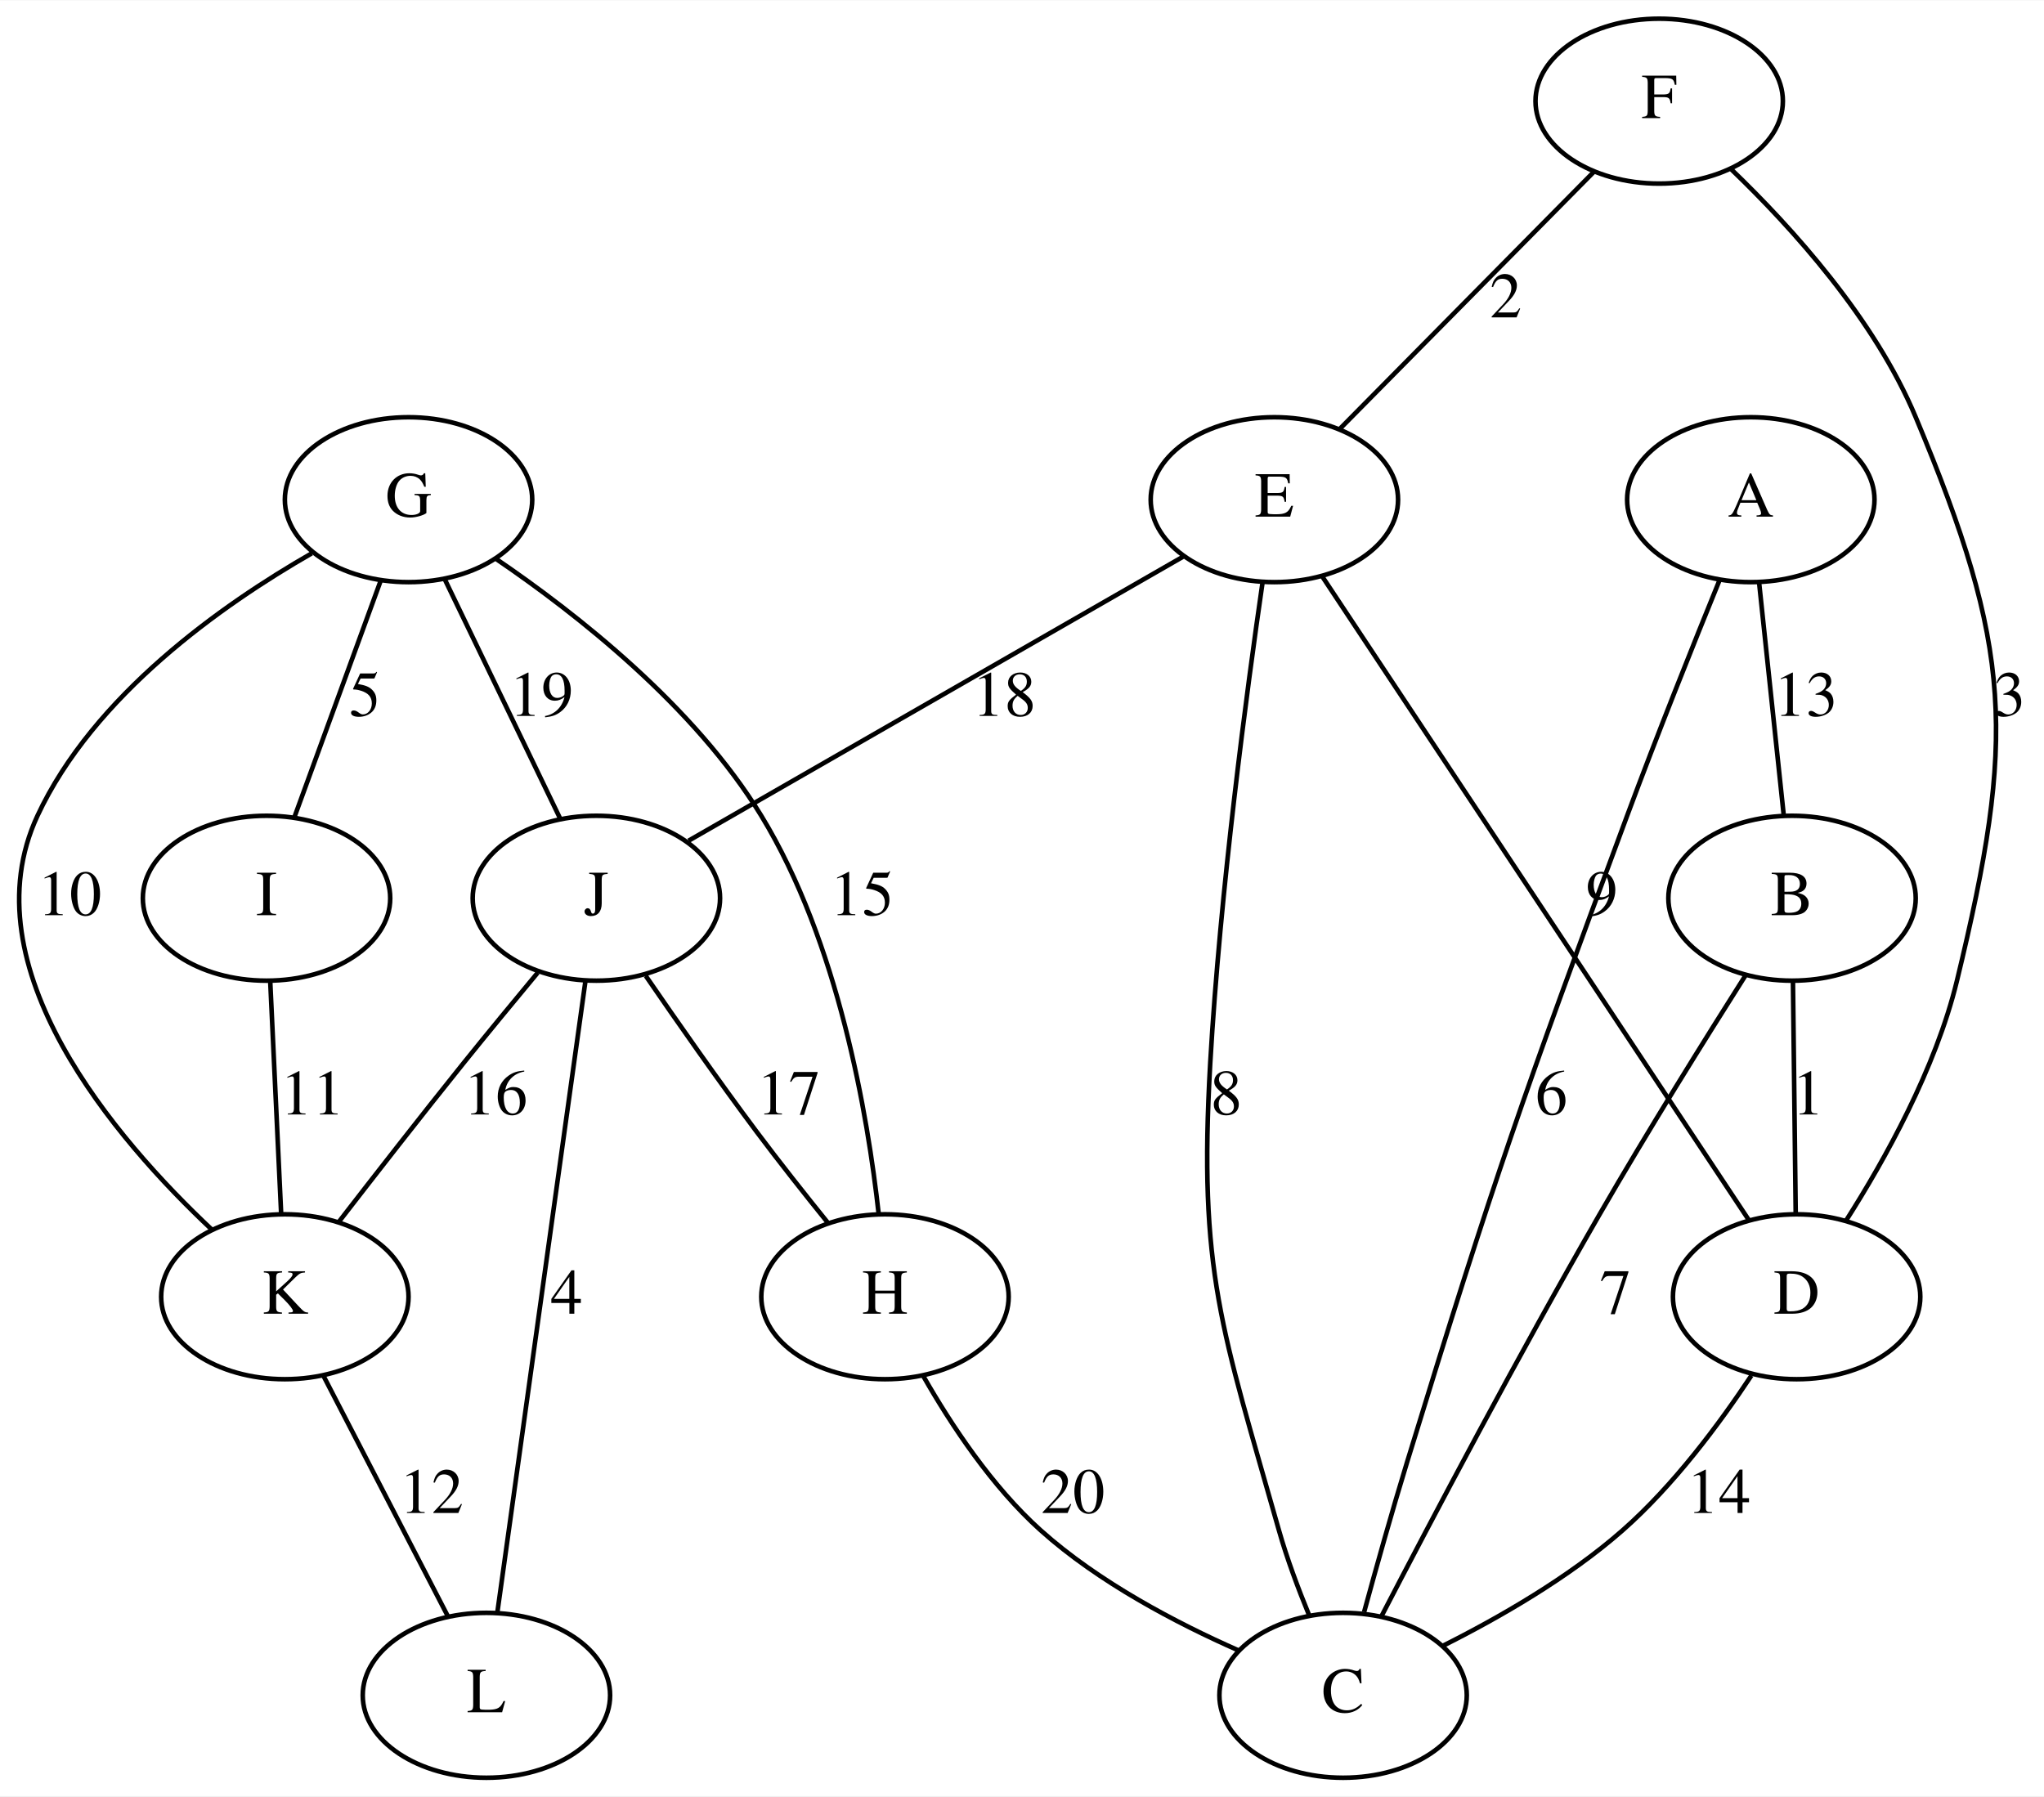
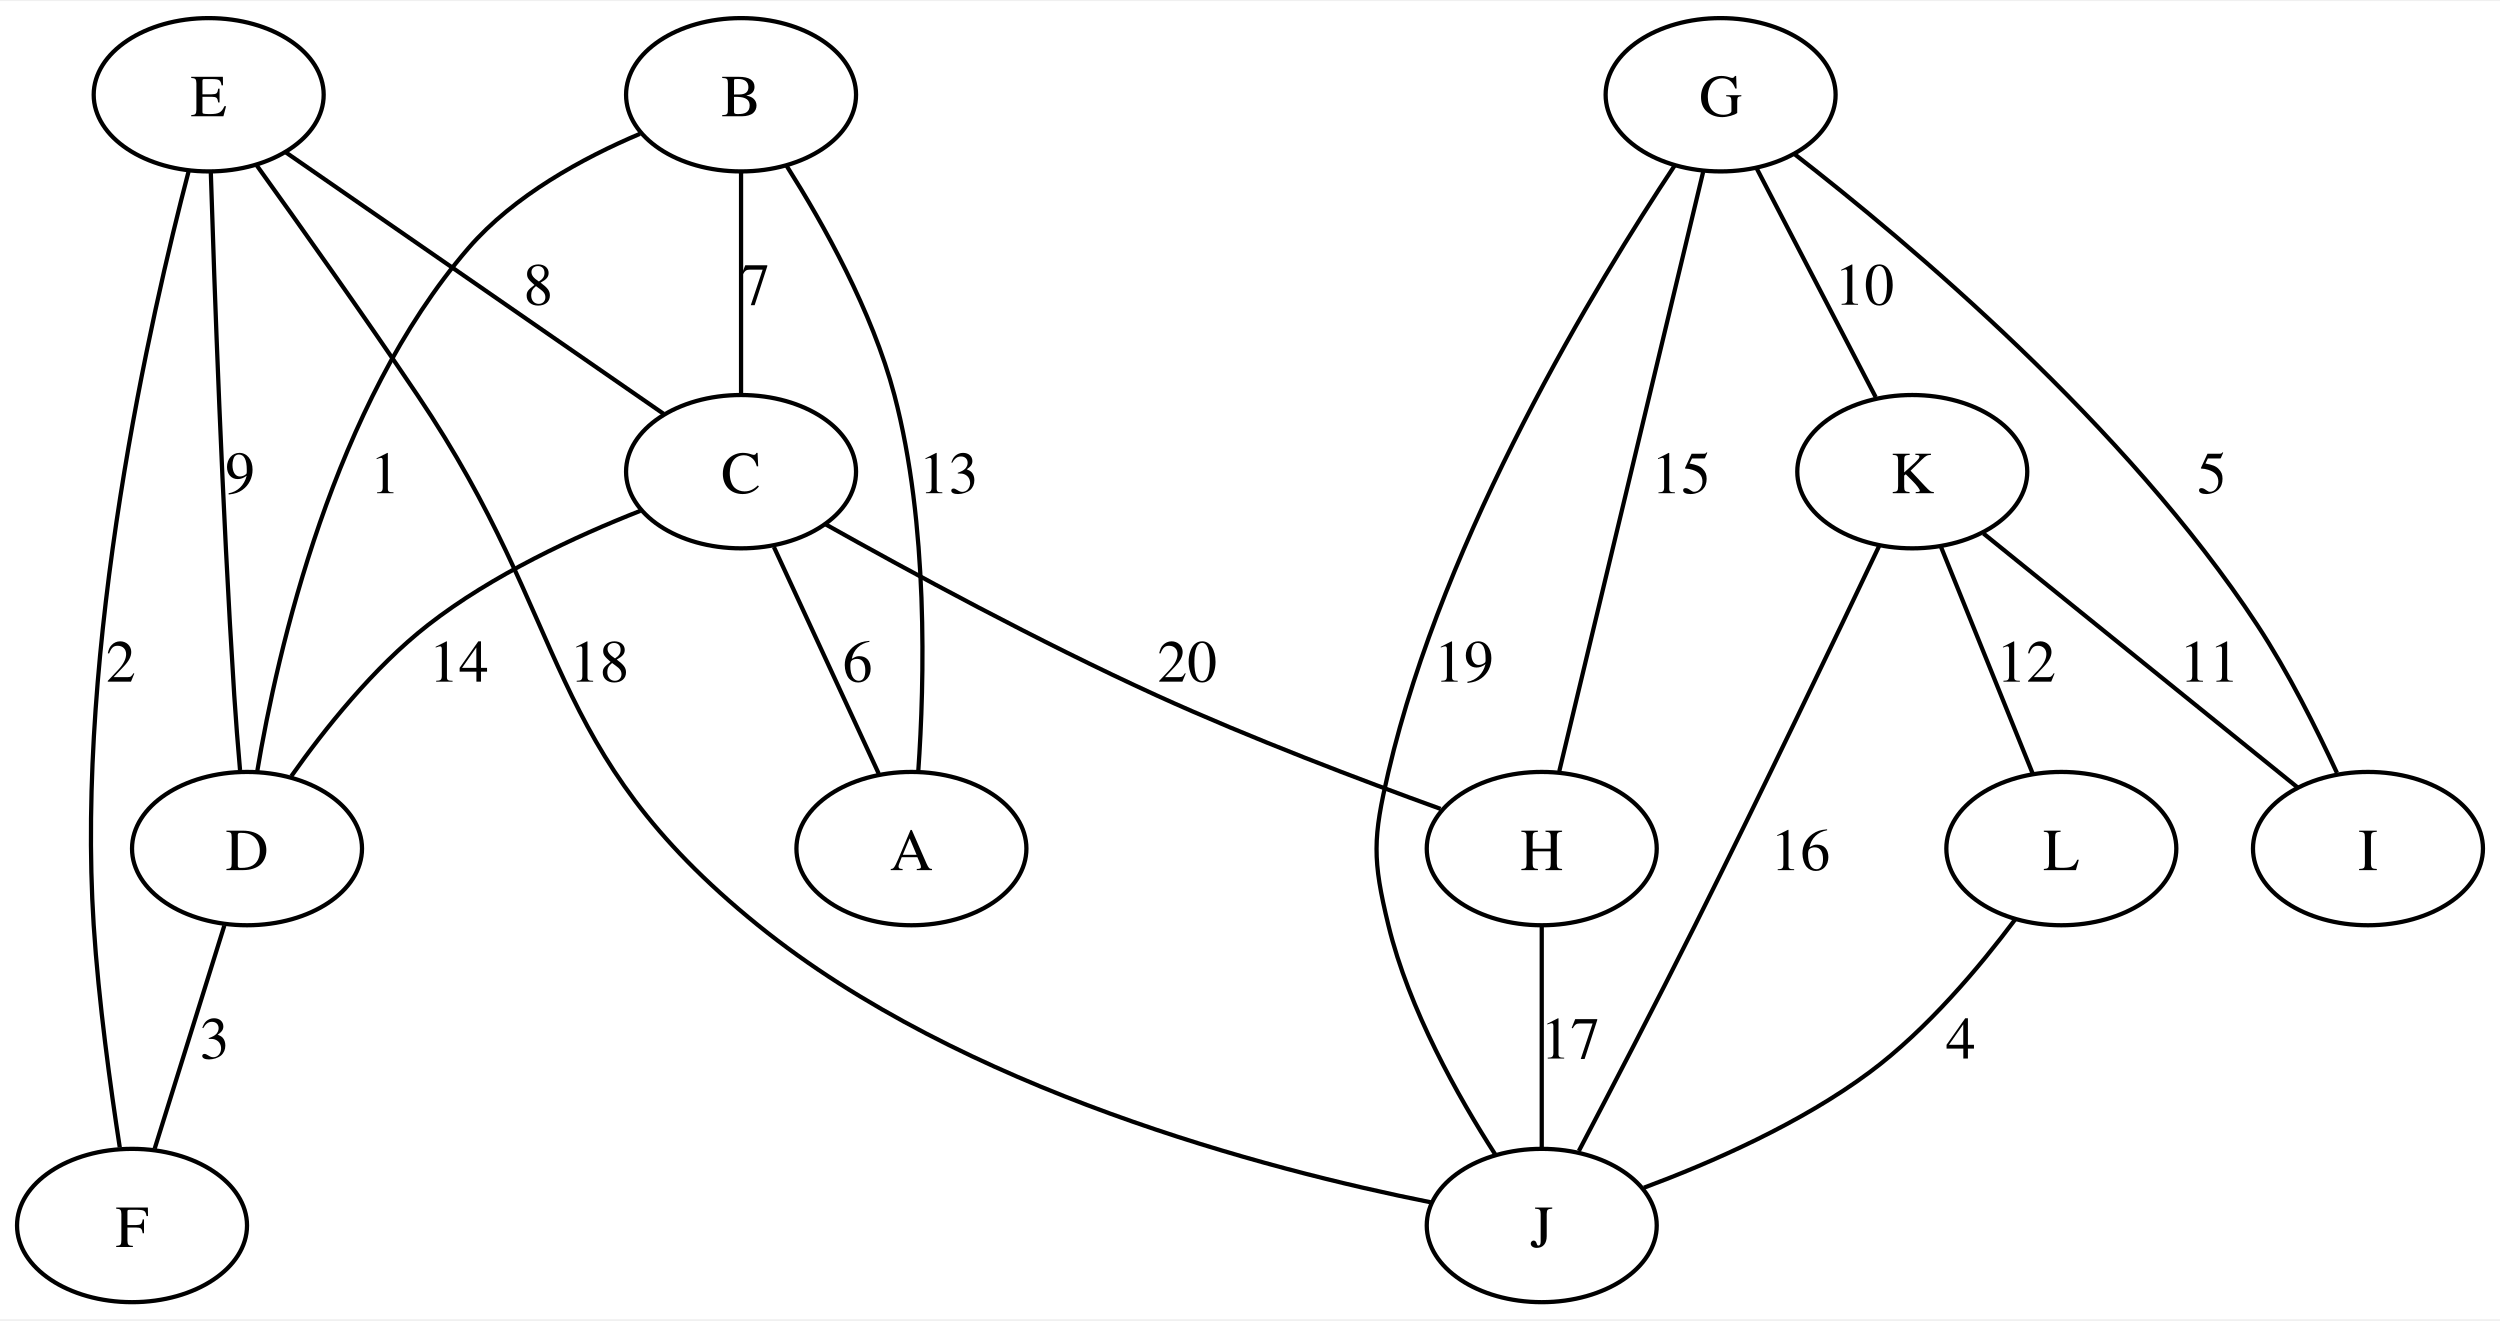
- <svg xmlns="http://www.w3.org/2000/svg" width="446pt" height="392pt" viewBox="0.00 0.00 446.18 392.00">
-   <g id="graph0" class="graph" transform="scale(1 1) rotate(0) translate(4 388)">
-     <polygon fill="white" stroke="transparent" points="-4,4 -4,-388 442.18,-388 442.18,4 -4,4" />
+ <svg xmlns="http://www.w3.org/2000/svg" width="587pt" height="310pt" viewBox="0.00 0.00 587.00 309.50">
+   <g id="graph0" class="graph" transform="scale(1 1) rotate(0) translate(4 305.5)">
+     <polygon fill="white" stroke="none" points="-4,4 -4,-305.5 583,-305.5 583,4 -4,4" />
    <g id="node1" class="node">
-       <ellipse fill="none" stroke="black" cx="85.18" cy="-279" rx="27" ry="18" />
-       <text text-anchor="middle" x="85.18" y="-275.3" font-family="Times,serif" font-size="14.00">G</text>
+       <ellipse fill="none" stroke="black" cx="45" cy="-283.5" rx="27" ry="18" />
+       <text text-anchor="middle" x="45" y="-278.45" font-family="Times,serif" font-size="14.00">E</text>
    </g>
    <g id="node2" class="node">
-       <ellipse fill="none" stroke="black" cx="58.18" cy="-105" rx="27" ry="18" />
-       <text text-anchor="middle" x="58.18" y="-101.3" font-family="Times,serif" font-size="14.00">K</text>
+       <ellipse fill="none" stroke="black" cx="170" cy="-195" rx="27" ry="18" />
+       <text text-anchor="middle" x="170" y="-189.95" font-family="Times,serif" font-size="14.00">C</text>
    </g>
    <g id="edge1" class="edge">
-       <path fill="none" stroke="black" d="M64.05,-267.29C44.42,-256.03 16.44,-236.29 4.18,-210 -11.2,-176.99 21.33,-139.3 42.29,-119.61" />
-       <text text-anchor="middle" x="11.18" y="-188.3" font-family="Times,serif" font-size="14.00">10</text>
+       <path fill="none" stroke="black" d="M63.18,-269.92C86.88,-253.52 128.09,-225 151.8,-208.59" />
+       <text text-anchor="middle" x="122.38" y="-234.2" font-family="Times,serif" font-size="14.00">8</text>
    </g>
    <g id="node3" class="node">
-       <ellipse fill="none" stroke="black" cx="189.18" cy="-105" rx="27" ry="18" />
-       <text text-anchor="middle" x="189.18" y="-101.3" font-family="Times,serif" font-size="14.00">H</text>
+       <ellipse fill="none" stroke="black" cx="54" cy="-106.5" rx="27" ry="18" />
+       <text text-anchor="middle" x="54" y="-101.45" font-family="Times,serif" font-size="14.00">D</text>
    </g>
    <g id="edge2" class="edge">
-       <path fill="none" stroke="black" d="M104.27,-266.08C121.93,-254.06 147.59,-233.9 162.18,-210 179,-182.46 185.42,-144.65 187.81,-123.02" />
-       <text text-anchor="middle" x="184.18" y="-188.3" font-family="Times,serif" font-size="14.00">15</text>
+       <path fill="none" stroke="black" d="M45.5,-265.24C46.33,-238.81 48.16,-186.69 51,-142.5 51.37,-136.78 51.87,-130.54 52.36,-124.94" />
+       <text text-anchor="middle" x="52.38" y="-189.95" font-family="Times,serif" font-size="14.00">9</text>
    </g>
    <g id="node4" class="node">
-       <ellipse fill="none" stroke="black" cx="126.18" cy="-192" rx="27" ry="18" />
-       <text text-anchor="middle" x="126.18" y="-188.3" font-family="Times,serif" font-size="14.00">J</text>
+       <ellipse fill="none" stroke="black" cx="358" cy="-18" rx="27" ry="18" />
+       <text text-anchor="middle" x="358" y="-12.95" font-family="Times,serif" font-size="14.00">J</text>
    </g>
    <g id="edge3" class="edge">
-       <path fill="none" stroke="black" d="M93.09,-261.61C100.35,-246.56 111.05,-224.37 118.3,-209.34" />
-       <text text-anchor="middle" x="114.18" y="-231.8" font-family="Times,serif" font-size="14.00">19</text>
+       <path fill="none" stroke="black" d="M56.29,-266.9C66.35,-252.9 81.38,-231.74 94,-213 130.74,-158.44 122.87,-129.88 174,-88.5 221.91,-49.72 293.73,-31.08 331.93,-23.45" />
+       <text text-anchor="middle" x="136.75" y="-145.7" font-family="Times,serif" font-size="14.00">18</text>
    </g>
    <g id="node5" class="node">
-       <ellipse fill="none" stroke="black" cx="54.18" cy="-192" rx="27" ry="18" />
-       <text text-anchor="middle" x="54.18" y="-188.3" font-family="Times,serif" font-size="14.00">I</text>
+       <ellipse fill="none" stroke="black" cx="27" cy="-18" rx="27" ry="18" />
+       <text text-anchor="middle" x="27" y="-12.95" font-family="Times,serif" font-size="14.00">F</text>
    </g>
    <g id="edge4" class="edge">
-       <path fill="none" stroke="black" d="M79.06,-261.21C73.62,-246.31 65.72,-224.65 60.29,-209.76" />
-       <text text-anchor="middle" x="75.68" y="-231.8" font-family="Times,serif" font-size="14.00">5</text>
+       <path fill="none" stroke="black" d="M40.27,-265.46C31.45,-231.8 13.76,-154.33 18,-88.5 19.15,-70.65 21.95,-50.39 24.12,-36.36" />
+       <text text-anchor="middle" x="24.38" y="-145.7" font-family="Times,serif" font-size="14.00">2</text>
+     </g>
+     <g id="edge12" class="edge">
+       <path fill="none" stroke="black" d="M146.34,-185.8C131.16,-179.83 111.54,-170.74 96.5,-159 83.71,-149.02 72.19,-134.55 64.39,-123.49" />
+       <text text-anchor="middle" x="103.75" y="-145.7" font-family="Times,serif" font-size="14.00">14</text>
+     </g>
+     <g id="node7" class="node">
+       <ellipse fill="none" stroke="black" cx="210" cy="-106.5" rx="27" ry="18" />
+       <text text-anchor="middle" x="210" y="-101.45" font-family="Times,serif" font-size="14.00">A</text>
+     </g>
+     <g id="edge13" class="edge">
+       <path fill="none" stroke="black" d="M177.71,-177.32C184.8,-162 195.24,-139.43 202.31,-124.13" />
+       <text text-anchor="middle" x="197.38" y="-145.7" font-family="Times,serif" font-size="14.00">6</text>
+     </g>
+     <g id="node9" class="node">
+       <ellipse fill="none" stroke="black" cx="358" cy="-106.5" rx="27" ry="18" />
+       <text text-anchor="middle" x="358" y="-101.45" font-family="Times,serif" font-size="14.00">H</text>
+     </g>
+     <g id="edge14" class="edge">
+       <path fill="none" stroke="black" d="M189.82,-182.65C209.29,-171.72 239.98,-155.04 267.5,-142.5 289.73,-132.37 315.81,-122.49 334.25,-115.82" />
+       <text text-anchor="middle" x="274.75" y="-145.7" font-family="Times,serif" font-size="14.00">20</text>
+     </g>
+     <g id="edge15" class="edge">
+       <path fill="none" stroke="black" d="M48.67,-88.41C43.93,-73.25 37.05,-51.21 32.32,-36.05" />
+       <text text-anchor="middle" x="46.38" y="-57.2" font-family="Times,serif" font-size="14.00">3</text>
+     </g>
+     <g id="node6" class="node">
+       <ellipse fill="none" stroke="black" cx="170" cy="-283.5" rx="27" ry="18" />
+       <text text-anchor="middle" x="170" y="-278.45" font-family="Times,serif" font-size="14.00">B</text>
+     </g>
+     <g id="edge5" class="edge">
+       <path fill="none" stroke="black" d="M170,-265.41C170,-250.34 170,-228.49 170,-213.35" />
+       <text text-anchor="middle" x="173.38" y="-234.2" font-family="Times,serif" font-size="14.00">7</text>
+     </g>
+     <g id="edge7" class="edge">
+       <path fill="none" stroke="black" d="M146.26,-274.33C132.85,-268.65 116.69,-259.86 106,-247.5 74.29,-210.83 61.16,-153.03 56.38,-124.54" />
+       <text text-anchor="middle" x="86.38" y="-189.95" font-family="Times,serif" font-size="14.00">1</text>
+     </g>
+     <g id="edge6" class="edge">
+       <path fill="none" stroke="black" d="M180.73,-266.76C189.33,-253.18 200.8,-232.71 206,-213 213.99,-182.69 213.09,-145.8 211.61,-124.65" />
+       <text text-anchor="middle" x="218.75" y="-189.95" font-family="Times,serif" font-size="14.00">13</text>
+     </g>
+     <g id="node8" class="node">
+       <ellipse fill="none" stroke="black" cx="400" cy="-283.5" rx="27" ry="18" />
+       <text text-anchor="middle" x="400" y="-278.45" font-family="Times,serif" font-size="14.00">G</text>
+     </g>
+     <g id="edge11" class="edge">
+       <path fill="none" stroke="black" d="M389.18,-266.83C371.01,-239.46 335.07,-180.51 322,-124.5 318.36,-108.92 318.21,-104.05 322,-88.5 326.82,-68.7 338.35,-48.24 347.08,-34.69" />
+       <text text-anchor="middle" x="339.75" y="-145.7" font-family="Times,serif" font-size="14.00">19</text>
+     </g>
+     <g id="edge8" class="edge">
+       <path fill="none" stroke="black" d="M395.9,-265.4C387.87,-231.95 370.16,-158.18 362.12,-124.67" />
+       <text text-anchor="middle" x="390.75" y="-189.95" font-family="Times,serif" font-size="14.00">15</text>
+     </g>
+     <g id="node10" class="node">
+       <ellipse fill="none" stroke="black" cx="445" cy="-195" rx="27" ry="18" />
+       <text text-anchor="middle" x="445" y="-189.95" font-family="Times,serif" font-size="14.00">K</text>
+     </g>
+     <g id="edge9" class="edge">
+       <path fill="none" stroke="black" d="M408.46,-266.23C416.46,-250.86 428.39,-227.93 436.42,-212.49" />
+       <text text-anchor="middle" x="433.75" y="-234.2" font-family="Times,serif" font-size="14.00">10</text>
+     </g>
+     <g id="node11" class="node">
+       <ellipse fill="none" stroke="black" cx="552" cy="-106.5" rx="27" ry="18" />
+       <text text-anchor="middle" x="552" y="-101.45" font-family="Times,serif" font-size="14.00">I</text>
+     </g>
+     <g id="edge10" class="edge">
+       <path fill="none" stroke="black" d="M417.39,-269.53C444.06,-248.83 495.23,-205.85 526,-159 533.26,-147.95 539.94,-134.6 544.72,-124.27" />
+       <text text-anchor="middle" x="515.38" y="-189.95" font-family="Times,serif" font-size="14.00">5</text>
+     </g>
+     <g id="edge16" class="edge">
+       <path fill="none" stroke="black" d="M358,-88.41C358,-73.34 358,-51.49 358,-36.35" />
+       <text text-anchor="middle" x="364.75" y="-57.2" font-family="Times,serif" font-size="14.00">17</text>
+     </g>
+     <g id="edge19" class="edge">
+       <path fill="none" stroke="black" d="M437.19,-177.48C427.3,-156.66 409.66,-119.79 394,-88.5 384.88,-70.27 374.08,-49.54 366.71,-35.5" />
+       <text text-anchor="middle" x="418.75" y="-101.45" font-family="Times,serif" font-size="14.00">16</text>
+     </g>
+     <g id="edge17" class="edge">
+       <path fill="none" stroke="black" d="M461.72,-180.48C481.82,-164.23 515.35,-137.13 535.4,-120.92" />
+       <text text-anchor="middle" x="514.75" y="-145.7" font-family="Times,serif" font-size="14.00">11</text>
    </g>
    <g id="node12" class="node">
-       <ellipse fill="none" stroke="black" cx="102.18" cy="-18" rx="27" ry="18" />
-       <text text-anchor="middle" x="102.18" y="-14.3" font-family="Times,serif" font-size="14.00">L</text>
-     </g>
-     <g id="edge16" class="edge">
-       <path fill="none" stroke="black" d="M66.67,-87.61C74.46,-72.56 85.94,-50.37 93.72,-35.34" />
-       <text text-anchor="middle" x="90.18" y="-57.8" font-family="Times,serif" font-size="14.00">12</text>
-     </g>
-     <g id="node8" class="node">
-       <ellipse fill="none" stroke="black" cx="289.18" cy="-18" rx="27" ry="18" />
-       <text text-anchor="middle" x="289.18" y="-14.3" font-family="Times,serif" font-size="14.00">C</text>
-     </g>
-     <g id="edge19" class="edge">
-       <path fill="none" stroke="black" d="M197.58,-87.62C203.62,-77.04 212.55,-63.53 223.18,-54 235.84,-42.66 252.82,-33.76 266.39,-27.78" />
-       <text text-anchor="middle" x="230.18" y="-57.8" font-family="Times,serif" font-size="14.00">20</text>
-     </g>
-     <g id="edge15" class="edge">
-       <path fill="none" stroke="black" d="M113.38,-175.75C108.3,-169.64 102.42,-162.52 97.18,-156 87.94,-144.5 77.69,-131.34 70.01,-121.41" />
-       <text text-anchor="middle" x="104.18" y="-144.8" font-family="Times,serif" font-size="14.00">16</text>
-     </g>
-     <g id="edge14" class="edge">
-       <path fill="none" stroke="black" d="M136.96,-175.05C143.76,-165.14 152.8,-152.2 161.18,-141 166.13,-134.4 171.78,-127.26 176.7,-121.17" />
-       <text text-anchor="middle" x="168.18" y="-144.8" font-family="Times,serif" font-size="14.00">17</text>
-     </g>
-     <g id="edge13" class="edge">
-       <path fill="none" stroke="black" d="M123.79,-173.88C119.19,-140.91 109.15,-68.97 104.56,-36.05" />
-       <text text-anchor="middle" x="119.68" y="-101.3" font-family="Times,serif" font-size="14.00">4</text>
-     </g>
-     <g id="edge7" class="edge">
-       <path fill="none" stroke="black" d="M54.99,-173.8C55.69,-159.05 56.68,-137.92 57.37,-123.18" />
-       <text text-anchor="middle" x="64.18" y="-144.8" font-family="Times,serif" font-size="14.00">11</text>
-     </g>
-     <g id="node6" class="node">
-       <ellipse fill="none" stroke="black" cx="378.18" cy="-279" rx="27" ry="18" />
-       <text text-anchor="middle" x="378.18" y="-275.3" font-family="Times,serif" font-size="14.00">A</text>
-     </g>
-     <g id="node7" class="node">
-       <ellipse fill="none" stroke="black" cx="387.18" cy="-192" rx="27" ry="18" />
-       <text text-anchor="middle" x="387.18" y="-188.3" font-family="Times,serif" font-size="14.00">B</text>
-     </g>
-     <g id="edge5" class="edge">
-       <path fill="none" stroke="black" d="M380,-260.8C381.56,-246.05 383.8,-224.92 385.36,-210.18" />
-       <text text-anchor="middle" x="390.18" y="-231.8" font-family="Times,serif" font-size="14.00">13</text>
-     </g>
-     <g id="edge6" class="edge">
-       <path fill="none" stroke="black" d="M371.31,-261.32C365.72,-247.6 357.72,-227.63 351.18,-210 328.17,-147.93 322.58,-132.29 303.18,-69 299.85,-58.14 296.41,-45.86 293.77,-36.18" />
-       <text text-anchor="middle" x="334.68" y="-144.8" font-family="Times,serif" font-size="14.00">6</text>
+       <ellipse fill="none" stroke="black" cx="480" cy="-106.5" rx="27" ry="18" />
+       <text text-anchor="middle" x="480" y="-101.45" font-family="Times,serif" font-size="14.00">L</text>
    </g>
    <g id="edge18" class="edge">
-       <path fill="none" stroke="black" d="M377.07,-175.22C368.39,-161.54 355.66,-141.15 345.18,-123 327.55,-92.45 308.33,-56.01 297.62,-35.38" />
-       <text text-anchor="middle" x="348.68" y="-101.3" font-family="Times,serif" font-size="14.00">7</text>
-     </g>
-     <g id="node10" class="node">
-       <ellipse fill="none" stroke="black" cx="388.18" cy="-105" rx="27" ry="18" />
-       <text text-anchor="middle" x="388.18" y="-101.3" font-family="Times,serif" font-size="14.00">D</text>
-     </g>
-     <g id="edge17" class="edge">
-       <path fill="none" stroke="black" d="M387.38,-173.8C387.56,-159.05 387.81,-137.92 387.98,-123.18" />
-       <text text-anchor="middle" x="390.68" y="-144.8" font-family="Times,serif" font-size="14.00">1</text>
-     </g>
-     <g id="node9" class="node">
-       <ellipse fill="none" stroke="black" cx="358.18" cy="-366" rx="27" ry="18" />
-       <text text-anchor="middle" x="358.18" y="-362.3" font-family="Times,serif" font-size="14.00">F</text>
-     </g>
-     <g id="edge8" class="edge">
-       <path fill="none" stroke="black" d="M373.96,-351.07C387.15,-338.4 405.22,-318.45 414.18,-297 435.33,-246.43 436.09,-227.27 423.18,-174 418.52,-154.77 407.43,-134.89 398.97,-121.63" />
-       <text text-anchor="middle" x="434.68" y="-231.8" font-family="Times,serif" font-size="14.00">3</text>
-     </g>
-     <g id="node11" class="node">
-       <ellipse fill="none" stroke="black" cx="274.18" cy="-279" rx="27" ry="18" />
-       <text text-anchor="middle" x="274.18" y="-275.3" font-family="Times,serif" font-size="14.00">E</text>
-     </g>
-     <g id="edge9" class="edge">
-       <path fill="none" stroke="black" d="M343.93,-350.58C328.49,-334.95 303.98,-310.15 288.5,-294.49" />
-       <text text-anchor="middle" x="324.68" y="-318.8" font-family="Times,serif" font-size="14.00">2</text>
+       <path fill="none" stroke="black" d="M451.75,-177.32C457.95,-162 467.08,-139.43 473.27,-124.13" />
+       <text text-anchor="middle" x="471.75" y="-145.7" font-family="Times,serif" font-size="14.00">12</text>
    </g>
    <g id="edge20" class="edge">
-       <path fill="none" stroke="black" d="M378.3,-87.79C371.35,-77.29 361.32,-63.79 350.18,-54 338.44,-43.68 323.19,-34.93 310.88,-28.76" />
-       <text text-anchor="middle" x="371.18" y="-57.8" font-family="Times,serif" font-size="14.00">14</text>
-     </g>
-     <g id="edge11" class="edge">
-       <path fill="none" stroke="black" d="M254.22,-266.54C225.98,-250.31 174.63,-220.82 146.3,-204.55" />
-       <text text-anchor="middle" x="215.18" y="-231.8" font-family="Times,serif" font-size="14.00">18</text>
-     </g>
-     <g id="edge12" class="edge">
-       <path fill="none" stroke="black" d="M271.62,-261.08C268.2,-237.57 262.34,-193.67 260.18,-156 257.57,-110.25 262.71,-98.09 275.18,-54 276.93,-47.83 279.39,-41.25 281.76,-35.49" />
-       <text text-anchor="middle" x="263.68" y="-144.8" font-family="Times,serif" font-size="14.00">8</text>
-     </g>
-     <g id="edge10" class="edge">
-       <path fill="none" stroke="black" d="M284.7,-262.13C306.42,-229.36 355.99,-154.57 377.69,-121.83" />
-       <text text-anchor="middle" x="345.68" y="-188.3" font-family="Times,serif" font-size="14.00">9</text>
+       <path fill="none" stroke="black" d="M469.22,-89.94C460.89,-78.81 448.53,-64.06 435,-54 418.86,-41.99 397.94,-32.81 381.98,-26.87" />
+       <text text-anchor="middle" x="456.38" y="-57.2" font-family="Times,serif" font-size="14.00">4</text>
    </g>
  </g>
</svg>
